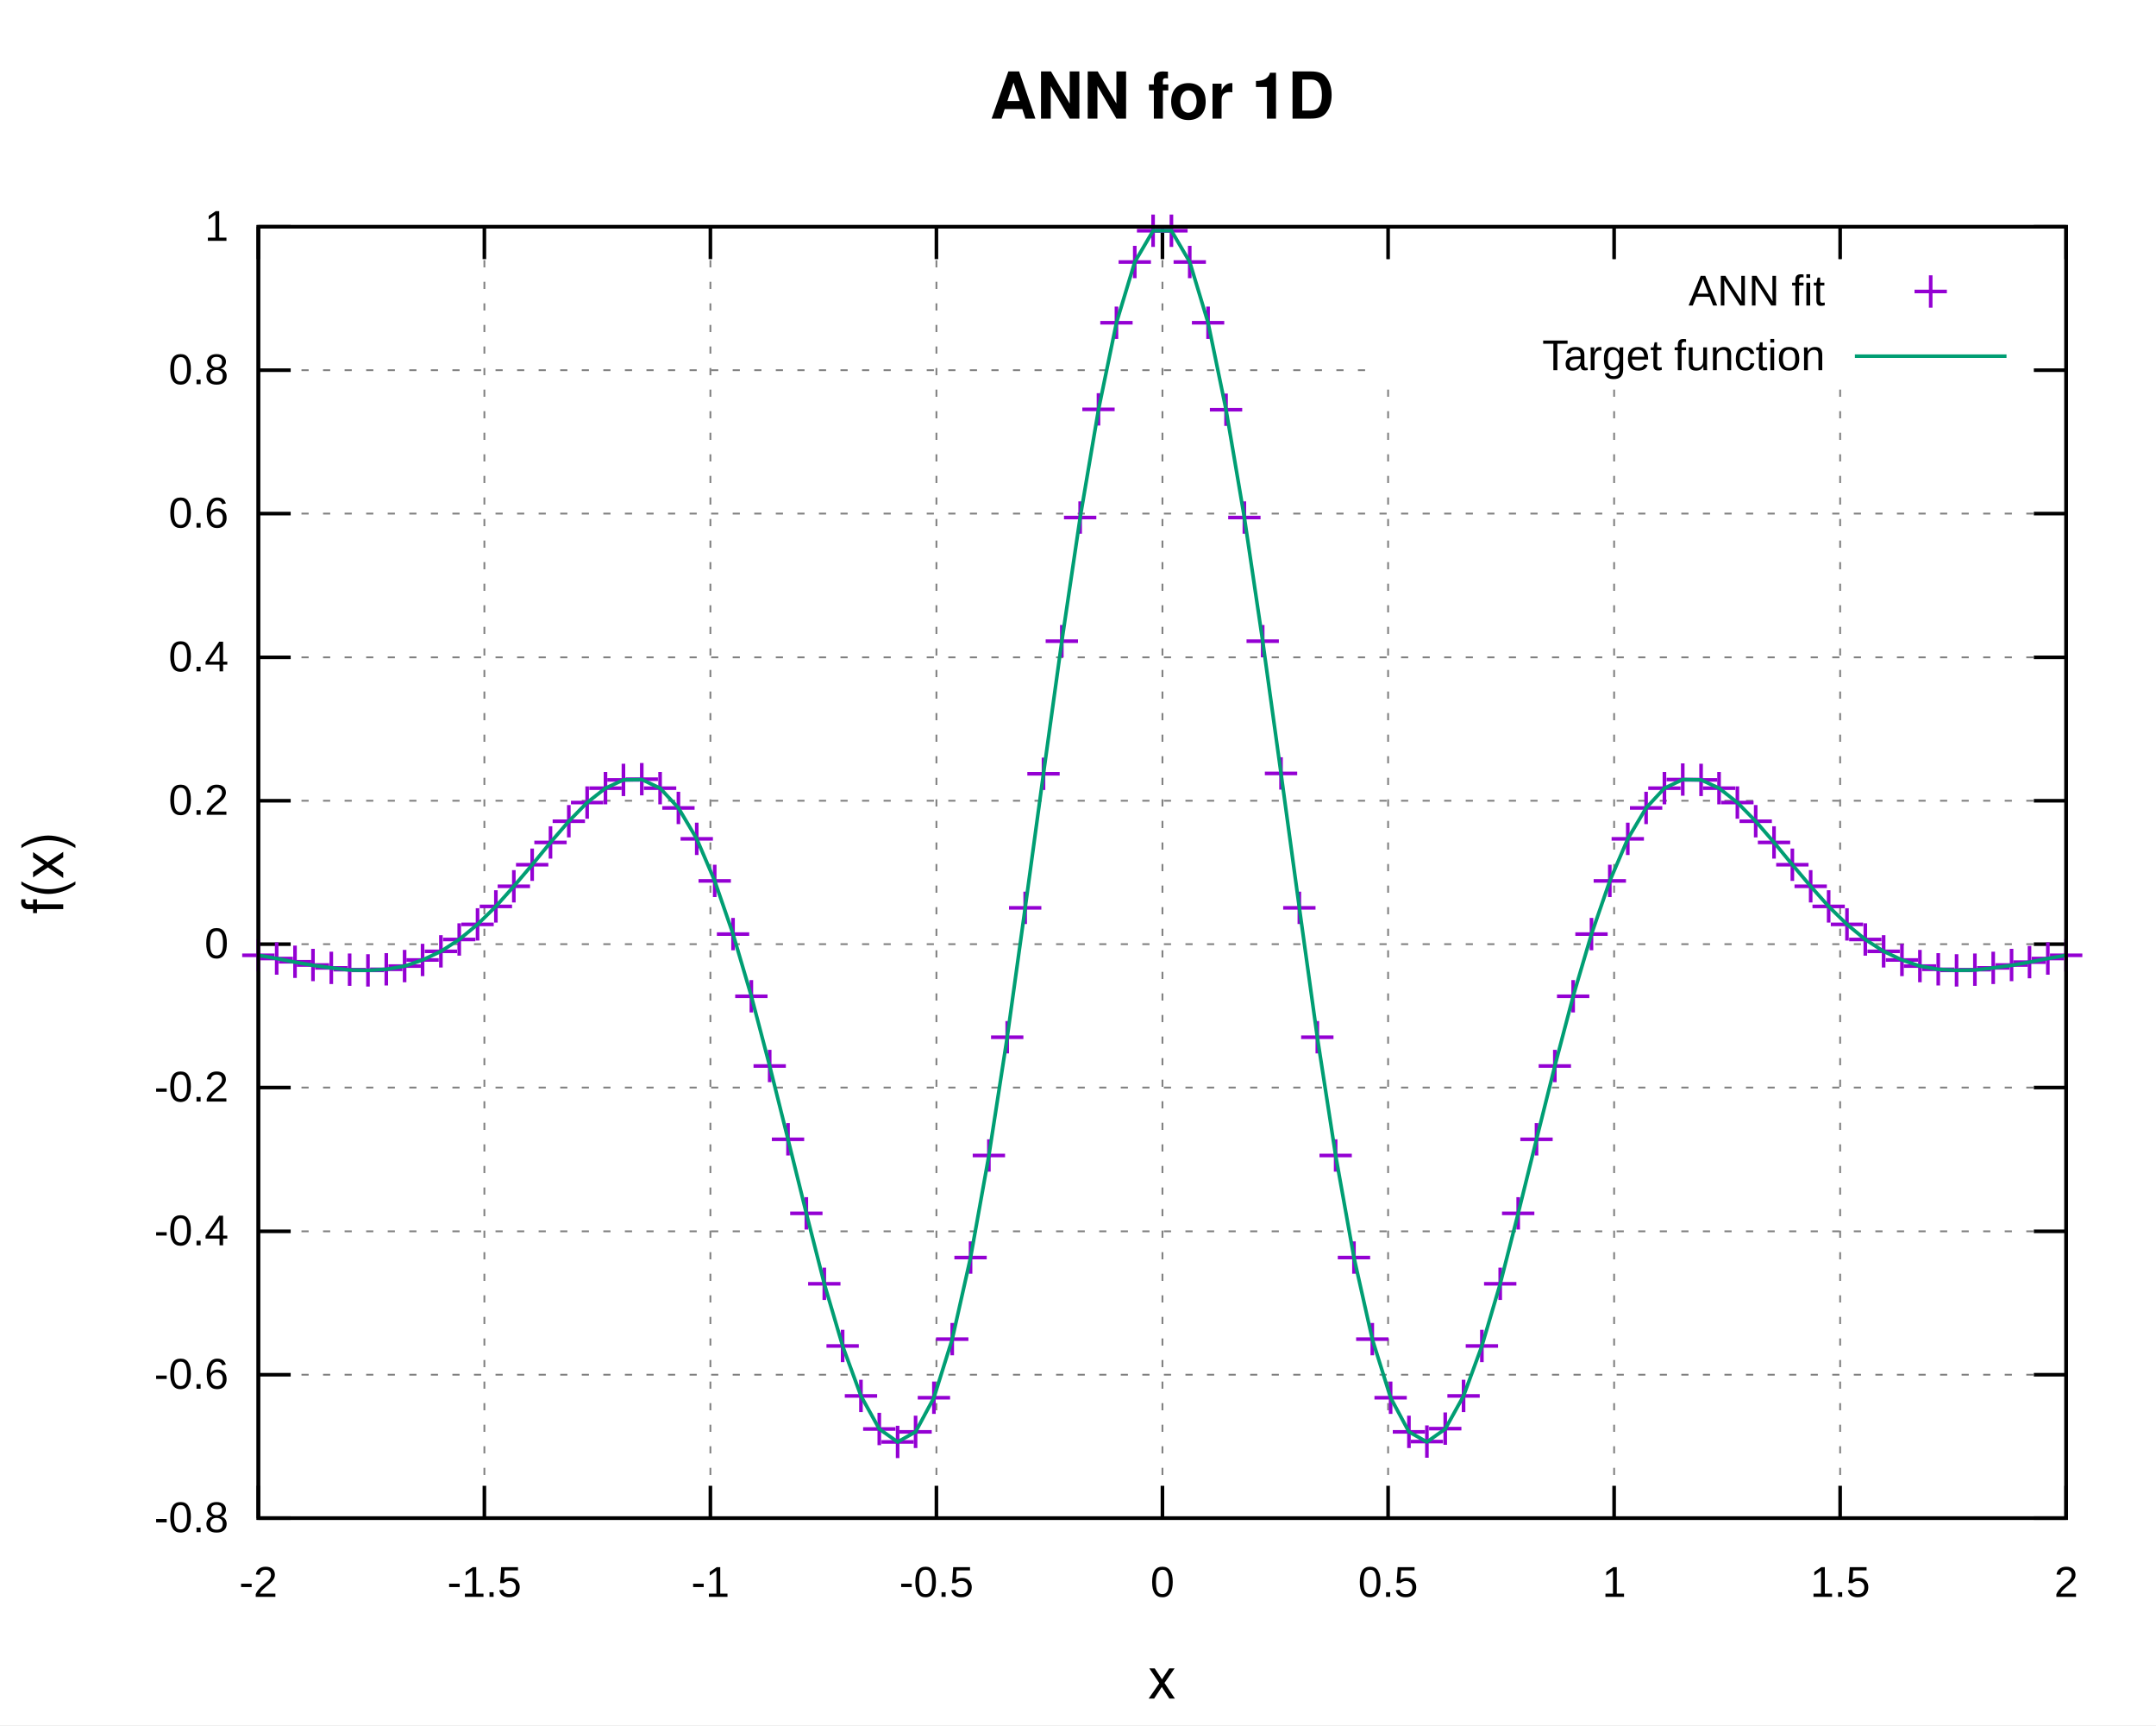
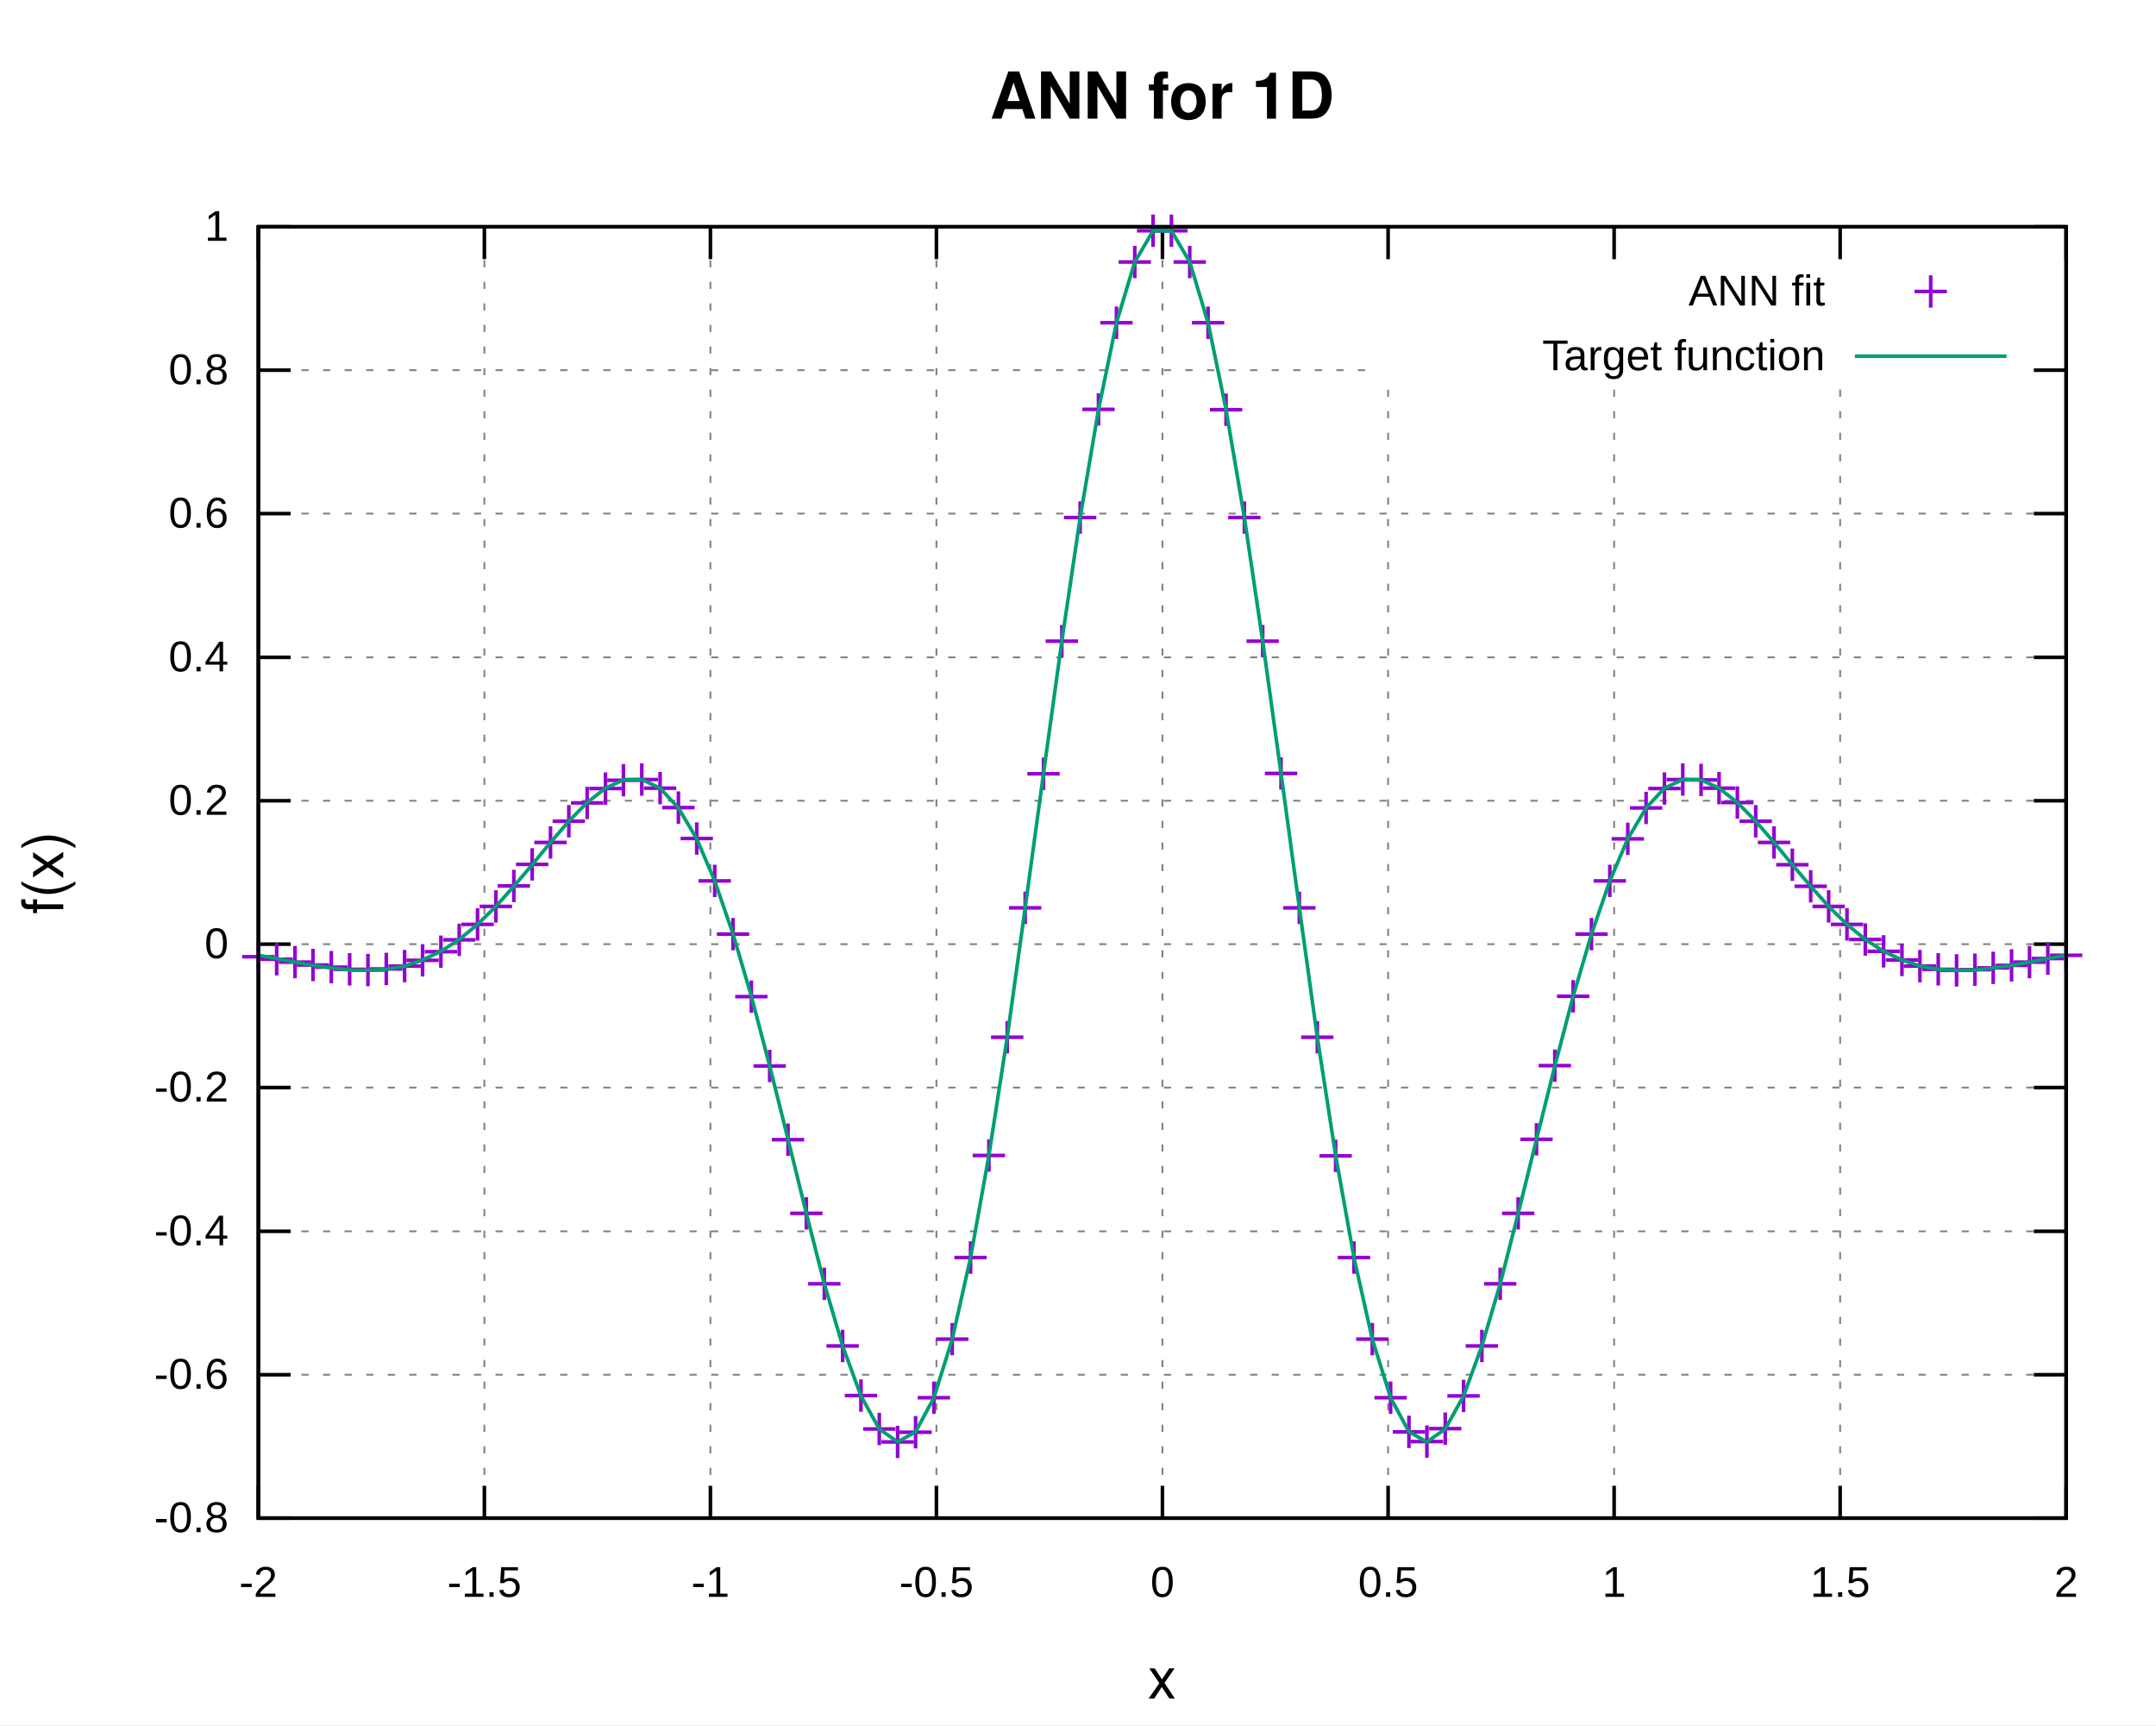
<svg xmlns="http://www.w3.org/2000/svg" xmlns:xlink="http://www.w3.org/1999/xlink" width="600" height="480" viewBox="0 0 600 480">
  <g id="gnuplot_canvas">
    <rect x="0" y="0" width="600" height="480" fill="#ffffff" />
    <defs>
      <circle id="gpDot" r="0.5" stroke-width="0.5" />
      <path id="gpPt0" stroke-width="0.222" stroke="currentColor" d="M-1,0 h2 M0,-1 v2" />
      <path id="gpPt1" stroke-width="0.222" stroke="currentColor" d="M-1,-1 L1,1 M1,-1 L-1,1" />
      <path id="gpPt2" stroke-width="0.222" stroke="currentColor" d="M-1,0 L1,0 M0,-1 L0,1 M-1,-1 L1,1 M-1,1 L1,-1" />
      <rect id="gpPt3" stroke-width="0.222" stroke="currentColor" x="-1" y="-1" width="2" height="2" />
      <rect id="gpPt4" stroke-width="0.222" stroke="currentColor" fill="currentColor" x="-1" y="-1" width="2" height="2" />
      <circle id="gpPt5" stroke-width="0.222" stroke="currentColor" cx="0" cy="0" r="1" />
      <use xlink:href="#gpPt5" id="gpPt6" fill="currentColor" stroke="none" />
      <path id="gpPt7" stroke-width="0.222" stroke="currentColor" d="M0,-1.33 L-1.33,0.67 L1.33,0.67 z" />
      <use xlink:href="#gpPt7" id="gpPt8" fill="currentColor" stroke="none" />
      <use xlink:href="#gpPt7" id="gpPt9" stroke="currentColor" transform="rotate(180)" />
      <use xlink:href="#gpPt9" id="gpPt10" fill="currentColor" stroke="none" />
      <use xlink:href="#gpPt3" id="gpPt11" stroke="currentColor" transform="rotate(45)" />
      <use xlink:href="#gpPt11" id="gpPt12" fill="currentColor" stroke="none" />
      <path id="gpPt13" stroke-width="0.222" stroke="currentColor" d="M0,1.330 L1.265,0.411 L0.782,-1.067 L-0.782,-1.076 L-1.265,0.411 z" />
      <use xlink:href="#gpPt13" id="gpPt14" fill="currentColor" stroke="none" />
      <filter id="textbox" filterUnits="objectBoundingBox" x="0" y="0" height="1" width="1">
        <feFlood flood-color="#FFFFFF" flood-opacity="1" result="bgnd" />
        <feComposite in="SourceGraphic" in2="bgnd" operator="atop" />
      </filter>
      <filter id="greybox" filterUnits="objectBoundingBox" x="0" y="0" height="1" width="1">
        <feFlood flood-color="lightgrey" flood-opacity="1" result="grey" />
        <feComposite in="SourceGraphic" in2="grey" operator="atop" />
      </filter>
    </defs>
    <g fill="none" color="#FFFFFF" stroke="currentColor" stroke-width="1.00" stroke-linecap="butt" stroke-linejoin="miter">
</g>
    <g fill="none" color="black" stroke="currentColor" stroke-width="1.00" stroke-linecap="butt" stroke-linejoin="miter">
</g>
    <g fill="none" color="black" stroke="black" stroke-width="0.50" stroke-linecap="butt" stroke-linejoin="miter">
</g>
    <g fill="none" color="gray" stroke="currentColor" stroke-width="0.50" stroke-linecap="butt" stroke-linejoin="miter">
      <path stroke="gray" stroke-dasharray="2,4" class="gridline" d="M71.9,422.4 L575.0,422.4  " />
    </g>
    <g fill="none" color="gray" stroke="gray" stroke-width="1.00" stroke-linecap="butt" stroke-linejoin="miter">
</g>
    <g fill="none" color="black" stroke="currentColor" stroke-width="1.00" stroke-linecap="butt" stroke-linejoin="miter">
      <path stroke="black" d="M71.9,422.4 L80.9,422.4 M575.0,422.4 L566.0,422.4  " />
      <g transform="translate(63.6,426.3)" stroke="none" fill="black" font-family="Arial" font-size="12.00" text-anchor="end">
        <text>
          <tspan font-family="Arial">-0.8</tspan>
        </text>
      </g>
    </g>
    <g fill="none" color="black" stroke="currentColor" stroke-width="1.00" stroke-linecap="butt" stroke-linejoin="miter">
</g>
    <g fill="none" color="black" stroke="black" stroke-width="0.50" stroke-linecap="butt" stroke-linejoin="miter">
</g>
    <g fill="none" color="gray" stroke="currentColor" stroke-width="0.50" stroke-linecap="butt" stroke-linejoin="miter">
      <path stroke="gray" stroke-dasharray="2,4" class="gridline" d="M71.9,382.5 L575.0,382.5  " />
    </g>
    <g fill="none" color="gray" stroke="gray" stroke-width="1.00" stroke-linecap="butt" stroke-linejoin="miter">
</g>
    <g fill="none" color="black" stroke="currentColor" stroke-width="1.00" stroke-linecap="butt" stroke-linejoin="miter">
      <path stroke="black" d="M71.9,382.5 L80.9,382.5 M575.0,382.5 L566.0,382.5  " />
      <g transform="translate(63.6,386.4)" stroke="none" fill="black" font-family="Arial" font-size="12.00" text-anchor="end">
        <text>
          <tspan font-family="Arial">-0.6</tspan>
        </text>
      </g>
    </g>
    <g fill="none" color="black" stroke="currentColor" stroke-width="1.00" stroke-linecap="butt" stroke-linejoin="miter">
</g>
    <g fill="none" color="black" stroke="black" stroke-width="0.50" stroke-linecap="butt" stroke-linejoin="miter">
</g>
    <g fill="none" color="gray" stroke="currentColor" stroke-width="0.50" stroke-linecap="butt" stroke-linejoin="miter">
      <path stroke="gray" stroke-dasharray="2,4" class="gridline" d="M71.9,342.6 L575.0,342.6  " />
    </g>
    <g fill="none" color="gray" stroke="gray" stroke-width="1.00" stroke-linecap="butt" stroke-linejoin="miter">
</g>
    <g fill="none" color="black" stroke="currentColor" stroke-width="1.00" stroke-linecap="butt" stroke-linejoin="miter">
      <path stroke="black" d="M71.9,342.6 L80.9,342.6 M575.0,342.6 L566.0,342.6  " />
      <g transform="translate(63.6,346.5)" stroke="none" fill="black" font-family="Arial" font-size="12.00" text-anchor="end">
        <text>
          <tspan font-family="Arial">-0.4</tspan>
        </text>
      </g>
    </g>
    <g fill="none" color="black" stroke="currentColor" stroke-width="1.00" stroke-linecap="butt" stroke-linejoin="miter">
</g>
    <g fill="none" color="black" stroke="black" stroke-width="0.50" stroke-linecap="butt" stroke-linejoin="miter">
</g>
    <g fill="none" color="gray" stroke="currentColor" stroke-width="0.50" stroke-linecap="butt" stroke-linejoin="miter">
      <path stroke="gray" stroke-dasharray="2,4" class="gridline" d="M71.9,302.6 L575.0,302.6  " />
    </g>
    <g fill="none" color="gray" stroke="gray" stroke-width="1.00" stroke-linecap="butt" stroke-linejoin="miter">
</g>
    <g fill="none" color="black" stroke="currentColor" stroke-width="1.00" stroke-linecap="butt" stroke-linejoin="miter">
      <path stroke="black" d="M71.9,302.6 L80.9,302.6 M575.0,302.6 L566.0,302.6  " />
      <g transform="translate(63.6,306.5)" stroke="none" fill="black" font-family="Arial" font-size="12.00" text-anchor="end">
        <text>
          <tspan font-family="Arial">-0.2</tspan>
        </text>
      </g>
    </g>
    <g fill="none" color="black" stroke="currentColor" stroke-width="1.00" stroke-linecap="butt" stroke-linejoin="miter">
</g>
    <g fill="none" color="black" stroke="black" stroke-width="0.50" stroke-linecap="butt" stroke-linejoin="miter">
</g>
    <g fill="none" color="gray" stroke="currentColor" stroke-width="0.50" stroke-linecap="butt" stroke-linejoin="miter">
      <path stroke="gray" stroke-dasharray="2,4" class="gridline" d="M71.9,262.7 L575.0,262.7  " />
    </g>
    <g fill="none" color="gray" stroke="gray" stroke-width="1.00" stroke-linecap="butt" stroke-linejoin="miter">
</g>
    <g fill="none" color="black" stroke="currentColor" stroke-width="1.00" stroke-linecap="butt" stroke-linejoin="miter">
      <path stroke="black" d="M71.9,262.7 L80.9,262.7 M575.0,262.7 L566.0,262.7  " />
      <g transform="translate(63.6,266.6)" stroke="none" fill="black" font-family="Arial" font-size="12.00" text-anchor="end">
        <text>
          <tspan font-family="Arial"> 0</tspan>
        </text>
      </g>
    </g>
    <g fill="none" color="black" stroke="currentColor" stroke-width="1.00" stroke-linecap="butt" stroke-linejoin="miter">
</g>
    <g fill="none" color="black" stroke="black" stroke-width="0.50" stroke-linecap="butt" stroke-linejoin="miter">
</g>
    <g fill="none" color="gray" stroke="currentColor" stroke-width="0.50" stroke-linecap="butt" stroke-linejoin="miter">
      <path stroke="gray" stroke-dasharray="2,4" class="gridline" d="M71.9,222.8 L575.0,222.8  " />
    </g>
    <g fill="none" color="gray" stroke="gray" stroke-width="1.00" stroke-linecap="butt" stroke-linejoin="miter">
</g>
    <g fill="none" color="black" stroke="currentColor" stroke-width="1.00" stroke-linecap="butt" stroke-linejoin="miter">
      <path stroke="black" d="M71.9,222.8 L80.9,222.8 M575.0,222.8 L566.0,222.8  " />
      <g transform="translate(63.6,226.7)" stroke="none" fill="black" font-family="Arial" font-size="12.00" text-anchor="end">
        <text>
          <tspan font-family="Arial"> 0.2</tspan>
        </text>
      </g>
    </g>
    <g fill="none" color="black" stroke="currentColor" stroke-width="1.00" stroke-linecap="butt" stroke-linejoin="miter">
</g>
    <g fill="none" color="black" stroke="black" stroke-width="0.50" stroke-linecap="butt" stroke-linejoin="miter">
</g>
    <g fill="none" color="gray" stroke="currentColor" stroke-width="0.50" stroke-linecap="butt" stroke-linejoin="miter">
      <path stroke="gray" stroke-dasharray="2,4" class="gridline" d="M71.9,182.9 L575.0,182.9  " />
    </g>
    <g fill="none" color="gray" stroke="gray" stroke-width="1.00" stroke-linecap="butt" stroke-linejoin="miter">
</g>
    <g fill="none" color="black" stroke="currentColor" stroke-width="1.00" stroke-linecap="butt" stroke-linejoin="miter">
      <path stroke="black" d="M71.9,182.9 L80.9,182.9 M575.0,182.9 L566.0,182.9  " />
      <g transform="translate(63.6,186.8)" stroke="none" fill="black" font-family="Arial" font-size="12.00" text-anchor="end">
        <text>
          <tspan font-family="Arial"> 0.4</tspan>
        </text>
      </g>
    </g>
    <g fill="none" color="black" stroke="currentColor" stroke-width="1.00" stroke-linecap="butt" stroke-linejoin="miter">
</g>
    <g fill="none" color="black" stroke="black" stroke-width="0.50" stroke-linecap="butt" stroke-linejoin="miter">
</g>
    <g fill="none" color="gray" stroke="currentColor" stroke-width="0.50" stroke-linecap="butt" stroke-linejoin="miter">
      <path stroke="gray" stroke-dasharray="2,4" class="gridline" d="M71.9,142.9 L575.0,142.9  " />
    </g>
    <g fill="none" color="gray" stroke="gray" stroke-width="1.00" stroke-linecap="butt" stroke-linejoin="miter">
</g>
    <g fill="none" color="black" stroke="currentColor" stroke-width="1.00" stroke-linecap="butt" stroke-linejoin="miter">
      <path stroke="black" d="M71.9,142.9 L80.9,142.9 M575.0,142.9 L566.0,142.9  " />
      <g transform="translate(63.6,146.8)" stroke="none" fill="black" font-family="Arial" font-size="12.00" text-anchor="end">
        <text>
          <tspan font-family="Arial"> 0.6</tspan>
        </text>
      </g>
    </g>
    <g fill="none" color="black" stroke="currentColor" stroke-width="1.00" stroke-linecap="butt" stroke-linejoin="miter">
</g>
    <g fill="none" color="black" stroke="black" stroke-width="0.50" stroke-linecap="butt" stroke-linejoin="miter">
</g>
    <g fill="none" color="gray" stroke="currentColor" stroke-width="0.50" stroke-linecap="butt" stroke-linejoin="miter">
      <path stroke="gray" stroke-dasharray="2,4" class="gridline" d="M71.9,103.0 L383.4,103.0 M566.7,103.0 L575.0,103.0  " />
    </g>
    <g fill="none" color="gray" stroke="gray" stroke-width="1.00" stroke-linecap="butt" stroke-linejoin="miter">
</g>
    <g fill="none" color="black" stroke="currentColor" stroke-width="1.00" stroke-linecap="butt" stroke-linejoin="miter">
      <path stroke="black" d="M71.9,103.0 L80.9,103.0 M575.0,103.0 L566.0,103.0  " />
      <g transform="translate(63.6,106.9)" stroke="none" fill="black" font-family="Arial" font-size="12.00" text-anchor="end">
        <text>
          <tspan font-family="Arial"> 0.8</tspan>
        </text>
      </g>
    </g>
    <g fill="none" color="black" stroke="currentColor" stroke-width="1.00" stroke-linecap="butt" stroke-linejoin="miter">
</g>
    <g fill="none" color="black" stroke="black" stroke-width="0.50" stroke-linecap="butt" stroke-linejoin="miter">
</g>
    <g fill="none" color="gray" stroke="currentColor" stroke-width="0.50" stroke-linecap="butt" stroke-linejoin="miter">
      <path stroke="gray" stroke-dasharray="2,4" class="gridline" d="M71.9,63.1 L575.0,63.1  " />
    </g>
    <g fill="none" color="gray" stroke="gray" stroke-width="1.00" stroke-linecap="butt" stroke-linejoin="miter">
</g>
    <g fill="none" color="black" stroke="currentColor" stroke-width="1.00" stroke-linecap="butt" stroke-linejoin="miter">
      <path stroke="black" d="M71.9,63.1 L80.9,63.1 M575.0,63.1 L566.0,63.1  " />
      <g transform="translate(63.6,67.0)" stroke="none" fill="black" font-family="Arial" font-size="12.00" text-anchor="end">
        <text>
          <tspan font-family="Arial"> 1</tspan>
        </text>
      </g>
    </g>
    <g fill="none" color="black" stroke="currentColor" stroke-width="1.00" stroke-linecap="butt" stroke-linejoin="miter">
</g>
    <g fill="none" color="black" stroke="black" stroke-width="0.50" stroke-linecap="butt" stroke-linejoin="miter">
</g>
    <g fill="none" color="gray" stroke="currentColor" stroke-width="0.50" stroke-linecap="butt" stroke-linejoin="miter">
      <path stroke="gray" stroke-dasharray="2,4" class="gridline" d="M71.9,422.4 L71.9,63.1  " />
    </g>
    <g fill="none" color="gray" stroke="gray" stroke-width="1.00" stroke-linecap="butt" stroke-linejoin="miter">
</g>
    <g fill="none" color="black" stroke="currentColor" stroke-width="1.00" stroke-linecap="butt" stroke-linejoin="miter">
      <path stroke="black" d="M71.9,422.4 L71.9,413.4 M71.9,63.1 L71.9,72.1  " />
      <g transform="translate(71.9,444.3)" stroke="none" fill="black" font-family="Arial" font-size="12.00" text-anchor="middle">
        <text>
          <tspan font-family="Arial">-2</tspan>
        </text>
      </g>
    </g>
    <g fill="none" color="black" stroke="currentColor" stroke-width="1.00" stroke-linecap="butt" stroke-linejoin="miter">
</g>
    <g fill="none" color="black" stroke="black" stroke-width="0.50" stroke-linecap="butt" stroke-linejoin="miter">
</g>
    <g fill="none" color="gray" stroke="currentColor" stroke-width="0.50" stroke-linecap="butt" stroke-linejoin="miter">
      <path stroke="gray" stroke-dasharray="2,4" class="gridline" d="M134.8,422.4 L134.8,63.1  " />
    </g>
    <g fill="none" color="gray" stroke="gray" stroke-width="1.00" stroke-linecap="butt" stroke-linejoin="miter">
</g>
    <g fill="none" color="black" stroke="currentColor" stroke-width="1.00" stroke-linecap="butt" stroke-linejoin="miter">
      <path stroke="black" d="M134.8,422.4 L134.8,413.4 M134.8,63.1 L134.8,72.1  " />
      <g transform="translate(134.8,444.3)" stroke="none" fill="black" font-family="Arial" font-size="12.00" text-anchor="middle">
        <text>
          <tspan font-family="Arial">-1.5</tspan>
        </text>
      </g>
    </g>
    <g fill="none" color="black" stroke="currentColor" stroke-width="1.00" stroke-linecap="butt" stroke-linejoin="miter">
</g>
    <g fill="none" color="black" stroke="black" stroke-width="0.50" stroke-linecap="butt" stroke-linejoin="miter">
</g>
    <g fill="none" color="gray" stroke="currentColor" stroke-width="0.50" stroke-linecap="butt" stroke-linejoin="miter">
      <path stroke="gray" stroke-dasharray="2,4" class="gridline" d="M197.7,422.4 L197.7,63.1  " />
    </g>
    <g fill="none" color="gray" stroke="gray" stroke-width="1.00" stroke-linecap="butt" stroke-linejoin="miter">
</g>
    <g fill="none" color="black" stroke="currentColor" stroke-width="1.00" stroke-linecap="butt" stroke-linejoin="miter">
      <path stroke="black" d="M197.7,422.4 L197.7,413.4 M197.7,63.1 L197.7,72.1  " />
      <g transform="translate(197.7,444.3)" stroke="none" fill="black" font-family="Arial" font-size="12.00" text-anchor="middle">
        <text>
          <tspan font-family="Arial">-1</tspan>
        </text>
      </g>
    </g>
    <g fill="none" color="black" stroke="currentColor" stroke-width="1.00" stroke-linecap="butt" stroke-linejoin="miter">
</g>
    <g fill="none" color="black" stroke="black" stroke-width="0.50" stroke-linecap="butt" stroke-linejoin="miter">
</g>
    <g fill="none" color="gray" stroke="currentColor" stroke-width="0.50" stroke-linecap="butt" stroke-linejoin="miter">
      <path stroke="gray" stroke-dasharray="2,4" class="gridline" d="M260.6,422.4 L260.6,63.1  " />
    </g>
    <g fill="none" color="gray" stroke="gray" stroke-width="1.00" stroke-linecap="butt" stroke-linejoin="miter">
</g>
    <g fill="none" color="black" stroke="currentColor" stroke-width="1.00" stroke-linecap="butt" stroke-linejoin="miter">
      <path stroke="black" d="M260.6,422.4 L260.6,413.4 M260.6,63.1 L260.6,72.1  " />
      <g transform="translate(260.6,444.3)" stroke="none" fill="black" font-family="Arial" font-size="12.00" text-anchor="middle">
        <text>
          <tspan font-family="Arial">-0.5</tspan>
        </text>
      </g>
    </g>
    <g fill="none" color="black" stroke="currentColor" stroke-width="1.00" stroke-linecap="butt" stroke-linejoin="miter">
</g>
    <g fill="none" color="black" stroke="black" stroke-width="0.50" stroke-linecap="butt" stroke-linejoin="miter">
</g>
    <g fill="none" color="gray" stroke="currentColor" stroke-width="0.50" stroke-linecap="butt" stroke-linejoin="miter">
      <path stroke="gray" stroke-dasharray="2,4" class="gridline" d="M323.5,422.4 L323.5,63.1  " />
    </g>
    <g fill="none" color="gray" stroke="gray" stroke-width="1.00" stroke-linecap="butt" stroke-linejoin="miter">
</g>
    <g fill="none" color="black" stroke="currentColor" stroke-width="1.00" stroke-linecap="butt" stroke-linejoin="miter">
      <path stroke="black" d="M323.5,422.4 L323.5,413.4 M323.5,63.1 L323.5,72.1  " />
      <g transform="translate(323.5,444.3)" stroke="none" fill="black" font-family="Arial" font-size="12.00" text-anchor="middle">
        <text>
          <tspan font-family="Arial"> 0</tspan>
        </text>
      </g>
    </g>
    <g fill="none" color="black" stroke="currentColor" stroke-width="1.00" stroke-linecap="butt" stroke-linejoin="miter">
</g>
    <g fill="none" color="black" stroke="black" stroke-width="0.50" stroke-linecap="butt" stroke-linejoin="miter">
</g>
    <g fill="none" color="gray" stroke="currentColor" stroke-width="0.50" stroke-linecap="butt" stroke-linejoin="miter">
      <path stroke="gray" stroke-dasharray="2,4" class="gridline" d="M386.3,422.4 L386.3,108.1 M386.3,72.1 L386.3,63.1  " />
    </g>
    <g fill="none" color="gray" stroke="gray" stroke-width="1.00" stroke-linecap="butt" stroke-linejoin="miter">
</g>
    <g fill="none" color="black" stroke="currentColor" stroke-width="1.00" stroke-linecap="butt" stroke-linejoin="miter">
      <path stroke="black" d="M386.3,422.4 L386.3,413.4 M386.3,63.1 L386.3,72.1  " />
      <g transform="translate(386.3,444.3)" stroke="none" fill="black" font-family="Arial" font-size="12.00" text-anchor="middle">
        <text>
          <tspan font-family="Arial"> 0.5</tspan>
        </text>
      </g>
    </g>
    <g fill="none" color="black" stroke="currentColor" stroke-width="1.00" stroke-linecap="butt" stroke-linejoin="miter">
</g>
    <g fill="none" color="black" stroke="black" stroke-width="0.50" stroke-linecap="butt" stroke-linejoin="miter">
</g>
    <g fill="none" color="gray" stroke="currentColor" stroke-width="0.50" stroke-linecap="butt" stroke-linejoin="miter">
      <path stroke="gray" stroke-dasharray="2,4" class="gridline" d="M449.2,422.4 L449.2,108.1 M449.2,72.1 L449.2,63.1  " />
    </g>
    <g fill="none" color="gray" stroke="gray" stroke-width="1.00" stroke-linecap="butt" stroke-linejoin="miter">
</g>
    <g fill="none" color="black" stroke="currentColor" stroke-width="1.00" stroke-linecap="butt" stroke-linejoin="miter">
      <path stroke="black" d="M449.2,422.4 L449.2,413.4 M449.2,63.1 L449.2,72.1  " />
      <g transform="translate(449.2,444.3)" stroke="none" fill="black" font-family="Arial" font-size="12.00" text-anchor="middle">
        <text>
          <tspan font-family="Arial"> 1</tspan>
        </text>
      </g>
    </g>
    <g fill="none" color="black" stroke="currentColor" stroke-width="1.00" stroke-linecap="butt" stroke-linejoin="miter">
</g>
    <g fill="none" color="black" stroke="black" stroke-width="0.50" stroke-linecap="butt" stroke-linejoin="miter">
</g>
    <g fill="none" color="gray" stroke="currentColor" stroke-width="0.50" stroke-linecap="butt" stroke-linejoin="miter">
      <path stroke="gray" stroke-dasharray="2,4" class="gridline" d="M512.1,422.4 L512.1,108.1 M512.1,72.1 L512.1,63.1  " />
    </g>
    <g fill="none" color="gray" stroke="gray" stroke-width="1.00" stroke-linecap="butt" stroke-linejoin="miter">
</g>
    <g fill="none" color="black" stroke="currentColor" stroke-width="1.00" stroke-linecap="butt" stroke-linejoin="miter">
      <path stroke="black" d="M512.1,422.4 L512.1,413.4 M512.1,63.1 L512.1,72.1  " />
      <g transform="translate(512.1,444.3)" stroke="none" fill="black" font-family="Arial" font-size="12.00" text-anchor="middle">
        <text>
          <tspan font-family="Arial"> 1.5</tspan>
        </text>
      </g>
    </g>
    <g fill="none" color="black" stroke="currentColor" stroke-width="1.00" stroke-linecap="butt" stroke-linejoin="miter">
</g>
    <g fill="none" color="black" stroke="black" stroke-width="0.50" stroke-linecap="butt" stroke-linejoin="miter">
</g>
    <g fill="none" color="gray" stroke="currentColor" stroke-width="0.50" stroke-linecap="butt" stroke-linejoin="miter">
      <path stroke="gray" stroke-dasharray="2,4" class="gridline" d="M575.0,422.4 L575.0,63.1  " />
    </g>
    <g fill="none" color="gray" stroke="gray" stroke-width="1.00" stroke-linecap="butt" stroke-linejoin="miter">
</g>
    <g fill="none" color="black" stroke="currentColor" stroke-width="1.00" stroke-linecap="butt" stroke-linejoin="miter">
      <path stroke="black" d="M575.0,422.4 L575.0,413.4 M575.0,63.1 L575.0,72.1  " />
      <g transform="translate(575.0,444.3)" stroke="none" fill="black" font-family="Arial" font-size="12.00" text-anchor="middle">
        <text>
          <tspan font-family="Arial"> 2</tspan>
        </text>
      </g>
    </g>
    <g fill="none" color="black" stroke="currentColor" stroke-width="1.00" stroke-linecap="butt" stroke-linejoin="miter">
</g>
    <g fill="none" color="black" stroke="currentColor" stroke-width="1.00" stroke-linecap="butt" stroke-linejoin="miter">
      <path stroke="black" d="M71.9,63.1 L71.9,422.4 L575.0,422.4 L575.0,63.1 L71.9,63.1 Z  " />
    </g>
    <g fill="none" color="black" stroke="currentColor" stroke-width="1.00" stroke-linecap="butt" stroke-linejoin="miter">
      <g transform="translate(17.6,242.8) rotate(270)" stroke="none" fill="black" font-family="Helvetica" font-size="16.00" text-anchor="middle">
        <text>
          <tspan font-family="Helvetica">f(x)</tspan>
        </text>
      </g>
    </g>
    <g fill="none" color="black" stroke="currentColor" stroke-width="1.00" stroke-linecap="butt" stroke-linejoin="miter">
      <g transform="translate(323.4,472.6)" stroke="none" fill="black" font-family="Helvetica" font-size="16.00" text-anchor="middle">
        <text>
          <tspan font-family="Helvetica">x</tspan>
        </text>
      </g>
    </g>
    <g fill="none" color="black" stroke="currentColor" stroke-width="1.00" stroke-linecap="butt" stroke-linejoin="miter">
      <g transform="translate(323.4,33.0)" stroke="none" fill="black" font-family="Helvetica" font-size="18.00" font-weight="bold" text-anchor="middle">
        <text>
          <tspan font-family="Helvetica">ANN for 1D</tspan>
        </text>
      </g>
    </g>
    <g id="gnuplot_plot_1">
      <g fill="none" color="black" stroke="currentColor" stroke-width="1.00" stroke-linecap="butt" stroke-linejoin="miter">
        <g transform="translate(507.9,85.0)" stroke="none" fill="black" font-family="Arial" font-size="12.00" text-anchor="end">
          <text>
            <tspan font-family="Arial">ANN fit</tspan>
          </text>
        </g>
      </g>
      <g fill="none" color="black" stroke="currentColor" stroke-width="1.00" stroke-linecap="butt" stroke-linejoin="miter">
-         <use xlink:href="#gpPt0" transform="translate(71.9,265.8) scale(4.50)" color="rgb(148,   0, 211)" />
-         <use xlink:href="#gpPt0" transform="translate(77.0,266.7) scale(4.50)" color="rgb(148,   0, 211)" />
-         <use xlink:href="#gpPt0" transform="translate(82.1,267.6) scale(4.50)" color="rgb(148,   0, 211)" />
+         <use xlink:href="#gpPt0" transform="translate(71.9,266.2) scale(4.50)" color="rgb(148,   0, 211)" />
+         <use xlink:href="#gpPt0" transform="translate(77.0,266.9) scale(4.50)" color="rgb(148,   0, 211)" />
+         <use xlink:href="#gpPt0" transform="translate(82.1,267.7) scale(4.50)" color="rgb(148,   0, 211)" />
        <use xlink:href="#gpPt0" transform="translate(87.1,268.5) scale(4.50)" color="rgb(148,   0, 211)" />
-         <use xlink:href="#gpPt0" transform="translate(92.2,269.3) scale(4.50)" color="rgb(148,   0, 211)" />
-         <use xlink:href="#gpPt0" transform="translate(97.3,269.8) scale(4.50)" color="rgb(148,   0, 211)" />
-         <use xlink:href="#gpPt0" transform="translate(102.4,270.0) scale(4.50)" color="rgb(148,   0, 211)" />
-         <use xlink:href="#gpPt0" transform="translate(107.5,269.7) scale(4.50)" color="rgb(148,   0, 211)" />
+         <use xlink:href="#gpPt0" transform="translate(92.2,269.1) scale(4.50)" color="rgb(148,   0, 211)" />
+         <use xlink:href="#gpPt0" transform="translate(97.3,269.7) scale(4.50)" color="rgb(148,   0, 211)" />
+         <use xlink:href="#gpPt0" transform="translate(102.4,269.9) scale(4.50)" color="rgb(148,   0, 211)" />
+         <use xlink:href="#gpPt0" transform="translate(107.5,269.6) scale(4.50)" color="rgb(148,   0, 211)" />
        <use xlink:href="#gpPt0" transform="translate(112.6,268.8) scale(4.50)" color="rgb(148,   0, 211)" />
-         <use xlink:href="#gpPt0" transform="translate(117.6,267.1) scale(4.50)" color="rgb(148,   0, 211)" />
-         <use xlink:href="#gpPt0" transform="translate(122.7,264.7) scale(4.50)" color="rgb(148,   0, 211)" />
-         <use xlink:href="#gpPt0" transform="translate(127.8,261.4) scale(4.50)" color="rgb(148,   0, 211)" />
+         <use xlink:href="#gpPt0" transform="translate(117.6,267.2) scale(4.50)" color="rgb(148,   0, 211)" />
+         <use xlink:href="#gpPt0" transform="translate(122.7,264.8) scale(4.50)" color="rgb(148,   0, 211)" />
+         <use xlink:href="#gpPt0" transform="translate(127.8,261.5) scale(4.50)" color="rgb(148,   0, 211)" />
        <use xlink:href="#gpPt0" transform="translate(132.9,257.2) scale(4.50)" color="rgb(148,   0, 211)" />
        <use xlink:href="#gpPt0" transform="translate(138.0,252.2) scale(4.50)" color="rgb(148,   0, 211)" />
-         <use xlink:href="#gpPt0" transform="translate(143.0,246.6) scale(4.50)" color="rgb(148,   0, 211)" />
-         <use xlink:href="#gpPt0" transform="translate(148.1,240.6) scale(4.50)" color="rgb(148,   0, 211)" />
+         <use xlink:href="#gpPt0" transform="translate(143.0,246.5) scale(4.50)" color="rgb(148,   0, 211)" />
+         <use xlink:href="#gpPt0" transform="translate(148.1,240.5) scale(4.50)" color="rgb(148,   0, 211)" />
        <use xlink:href="#gpPt0" transform="translate(153.2,234.4) scale(4.50)" color="rgb(148,   0, 211)" />
        <use xlink:href="#gpPt0" transform="translate(158.3,228.5) scale(4.50)" color="rgb(148,   0, 211)" />
-         <use xlink:href="#gpPt0" transform="translate(163.4,223.3) scale(4.50)" color="rgb(148,   0, 211)" />
-         <use xlink:href="#gpPt0" transform="translate(168.5,219.3) scale(4.50)" color="rgb(148,   0, 211)" />
-         <use xlink:href="#gpPt0" transform="translate(173.5,217.0) scale(4.50)" color="rgb(148,   0, 211)" />
-         <use xlink:href="#gpPt0" transform="translate(178.6,216.8) scale(4.50)" color="rgb(148,   0, 211)" />
+         <use xlink:href="#gpPt0" transform="translate(163.4,223.4) scale(4.50)" color="rgb(148,   0, 211)" />
+         <use xlink:href="#gpPt0" transform="translate(168.5,219.4) scale(4.50)" color="rgb(148,   0, 211)" />
+         <use xlink:href="#gpPt0" transform="translate(173.5,217.1) scale(4.50)" color="rgb(148,   0, 211)" />
+         <use xlink:href="#gpPt0" transform="translate(178.6,216.9) scale(4.50)" color="rgb(148,   0, 211)" />
        <use xlink:href="#gpPt0" transform="translate(183.7,219.3) scale(4.50)" color="rgb(148,   0, 211)" />
-         <use xlink:href="#gpPt0" transform="translate(188.8,224.8) scale(4.50)" color="rgb(148,   0, 211)" />
-         <use xlink:href="#gpPt0" transform="translate(193.9,233.4) scale(4.50)" color="rgb(148,   0, 211)" />
+         <use xlink:href="#gpPt0" transform="translate(188.8,224.7) scale(4.50)" color="rgb(148,   0, 211)" />
+         <use xlink:href="#gpPt0" transform="translate(193.9,233.3) scale(4.50)" color="rgb(148,   0, 211)" />
        <use xlink:href="#gpPt0" transform="translate(198.9,245.1) scale(4.50)" color="rgb(148,   0, 211)" />
        <use xlink:href="#gpPt0" transform="translate(204.0,259.9) scale(4.50)" color="rgb(148,   0, 211)" />
-         <use xlink:href="#gpPt0" transform="translate(209.1,277.2) scale(4.50)" color="rgb(148,   0, 211)" />
+         <use xlink:href="#gpPt0" transform="translate(209.1,277.3) scale(4.50)" color="rgb(148,   0, 211)" />
        <use xlink:href="#gpPt0" transform="translate(214.2,296.6) scale(4.50)" color="rgb(148,   0, 211)" />
-         <use xlink:href="#gpPt0" transform="translate(219.3,317.0) scale(4.50)" color="rgb(148,   0, 211)" />
+         <use xlink:href="#gpPt0" transform="translate(219.3,317.1) scale(4.50)" color="rgb(148,   0, 211)" />
        <use xlink:href="#gpPt0" transform="translate(224.4,337.6) scale(4.50)" color="rgb(148,   0, 211)" />
        <use xlink:href="#gpPt0" transform="translate(229.4,357.2) scale(4.50)" color="rgb(148,   0, 211)" />
        <use xlink:href="#gpPt0" transform="translate(234.5,374.5) scale(4.50)" color="rgb(148,   0, 211)" />
-         <use xlink:href="#gpPt0" transform="translate(239.6,388.4) scale(4.50)" color="rgb(148,   0, 211)" />
+         <use xlink:href="#gpPt0" transform="translate(239.6,388.3) scale(4.50)" color="rgb(148,   0, 211)" />
        <use xlink:href="#gpPt0" transform="translate(244.7,397.6) scale(4.50)" color="rgb(148,   0, 211)" />
        <use xlink:href="#gpPt0" transform="translate(249.8,401.2) scale(4.50)" color="rgb(148,   0, 211)" />
-         <use xlink:href="#gpPt0" transform="translate(254.8,398.4) scale(4.50)" color="rgb(148,   0, 211)" />
+         <use xlink:href="#gpPt0" transform="translate(254.8,398.5) scale(4.50)" color="rgb(148,   0, 211)" />
        <use xlink:href="#gpPt0" transform="translate(259.9,388.9) scale(4.50)" color="rgb(148,   0, 211)" />
        <use xlink:href="#gpPt0" transform="translate(265.0,372.6) scale(4.50)" color="rgb(148,   0, 211)" />
        <use xlink:href="#gpPt0" transform="translate(270.1,349.9) scale(4.50)" color="rgb(148,   0, 211)" />
        <use xlink:href="#gpPt0" transform="translate(275.2,321.5) scale(4.50)" color="rgb(148,   0, 211)" />
        <use xlink:href="#gpPt0" transform="translate(280.3,288.6) scale(4.50)" color="rgb(148,   0, 211)" />
        <use xlink:href="#gpPt0" transform="translate(285.3,252.6) scale(4.50)" color="rgb(148,   0, 211)" />
        <use xlink:href="#gpPt0" transform="translate(290.4,215.3) scale(4.50)" color="rgb(148,   0, 211)" />
        <use xlink:href="#gpPt0" transform="translate(295.5,178.4) scale(4.50)" color="rgb(148,   0, 211)" />
        <use xlink:href="#gpPt0" transform="translate(300.6,144.0) scale(4.50)" color="rgb(148,   0, 211)" />
        <use xlink:href="#gpPt0" transform="translate(305.7,113.9) scale(4.50)" color="rgb(148,   0, 211)" />
        <use xlink:href="#gpPt0" transform="translate(310.7,89.8) scale(4.50)" color="rgb(148,   0, 211)" />
        <use xlink:href="#gpPt0" transform="translate(315.8,72.9) scale(4.50)" color="rgb(148,   0, 211)" />
        <use xlink:href="#gpPt0" transform="translate(320.9,64.2) scale(4.50)" color="rgb(148,   0, 211)" />
        <use xlink:href="#gpPt0" transform="translate(326.0,64.2) scale(4.50)" color="rgb(148,   0, 211)" />
        <use xlink:href="#gpPt0" transform="translate(331.1,72.9) scale(4.50)" color="rgb(148,   0, 211)" />
        <use xlink:href="#gpPt0" transform="translate(336.2,89.8) scale(4.50)" color="rgb(148,   0, 211)" />
        <use xlink:href="#gpPt0" transform="translate(341.2,114.0) scale(4.50)" color="rgb(148,   0, 211)" />
        <use xlink:href="#gpPt0" transform="translate(346.3,144.0) scale(4.50)" color="rgb(148,   0, 211)" />
        <use xlink:href="#gpPt0" transform="translate(351.4,178.4) scale(4.50)" color="rgb(148,   0, 211)" />
        <use xlink:href="#gpPt0" transform="translate(356.5,215.2) scale(4.50)" color="rgb(148,   0, 211)" />
        <use xlink:href="#gpPt0" transform="translate(361.6,252.6) scale(4.50)" color="rgb(148,   0, 211)" />
        <use xlink:href="#gpPt0" transform="translate(366.6,288.6) scale(4.50)" color="rgb(148,   0, 211)" />
-         <use xlink:href="#gpPt0" transform="translate(371.7,321.5) scale(4.50)" color="rgb(148,   0, 211)" />
+         <use xlink:href="#gpPt0" transform="translate(371.7,321.6) scale(4.50)" color="rgb(148,   0, 211)" />
        <use xlink:href="#gpPt0" transform="translate(376.8,349.9) scale(4.50)" color="rgb(148,   0, 211)" />
        <use xlink:href="#gpPt0" transform="translate(381.9,372.6) scale(4.50)" color="rgb(148,   0, 211)" />
        <use xlink:href="#gpPt0" transform="translate(387.0,388.9) scale(4.50)" color="rgb(148,   0, 211)" />
        <use xlink:href="#gpPt0" transform="translate(392.1,398.4) scale(4.50)" color="rgb(148,   0, 211)" />
        <use xlink:href="#gpPt0" transform="translate(397.1,401.1) scale(4.50)" color="rgb(148,   0, 211)" />
        <use xlink:href="#gpPt0" transform="translate(402.2,397.5) scale(4.50)" color="rgb(148,   0, 211)" />
        <use xlink:href="#gpPt0" transform="translate(407.3,388.4) scale(4.50)" color="rgb(148,   0, 211)" />
        <use xlink:href="#gpPt0" transform="translate(412.4,374.5) scale(4.50)" color="rgb(148,   0, 211)" />
        <use xlink:href="#gpPt0" transform="translate(417.5,357.2) scale(4.50)" color="rgb(148,   0, 211)" />
        <use xlink:href="#gpPt0" transform="translate(422.5,337.6) scale(4.50)" color="rgb(148,   0, 211)" />
        <use xlink:href="#gpPt0" transform="translate(427.6,317.0) scale(4.50)" color="rgb(148,   0, 211)" />
-         <use xlink:href="#gpPt0" transform="translate(432.7,296.6) scale(4.50)" color="rgb(148,   0, 211)" />
+         <use xlink:href="#gpPt0" transform="translate(432.7,296.5) scale(4.50)" color="rgb(148,   0, 211)" />
        <use xlink:href="#gpPt0" transform="translate(437.8,277.2) scale(4.50)" color="rgb(148,   0, 211)" />
        <use xlink:href="#gpPt0" transform="translate(442.9,259.9) scale(4.50)" color="rgb(148,   0, 211)" />
        <use xlink:href="#gpPt0" transform="translate(448.0,245.1) scale(4.50)" color="rgb(148,   0, 211)" />
        <use xlink:href="#gpPt0" transform="translate(453.0,233.4) scale(4.50)" color="rgb(148,   0, 211)" />
        <use xlink:href="#gpPt0" transform="translate(458.1,224.8) scale(4.50)" color="rgb(148,   0, 211)" />
-         <use xlink:href="#gpPt0" transform="translate(463.2,219.3) scale(4.50)" color="rgb(148,   0, 211)" />
+         <use xlink:href="#gpPt0" transform="translate(463.2,219.4) scale(4.50)" color="rgb(148,   0, 211)" />
        <use xlink:href="#gpPt0" transform="translate(468.3,216.9) scale(4.50)" color="rgb(148,   0, 211)" />
        <use xlink:href="#gpPt0" transform="translate(473.4,217.0) scale(4.50)" color="rgb(148,   0, 211)" />
        <use xlink:href="#gpPt0" transform="translate(478.4,219.3) scale(4.50)" color="rgb(148,   0, 211)" />
        <use xlink:href="#gpPt0" transform="translate(483.5,223.3) scale(4.50)" color="rgb(148,   0, 211)" />
        <use xlink:href="#gpPt0" transform="translate(488.6,228.5) scale(4.50)" color="rgb(148,   0, 211)" />
        <use xlink:href="#gpPt0" transform="translate(493.7,234.4) scale(4.50)" color="rgb(148,   0, 211)" />
        <use xlink:href="#gpPt0" transform="translate(498.8,240.6) scale(4.50)" color="rgb(148,   0, 211)" />
        <use xlink:href="#gpPt0" transform="translate(503.9,246.6) scale(4.50)" color="rgb(148,   0, 211)" />
        <use xlink:href="#gpPt0" transform="translate(508.9,252.2) scale(4.50)" color="rgb(148,   0, 211)" />
        <use xlink:href="#gpPt0" transform="translate(514.0,257.2) scale(4.50)" color="rgb(148,   0, 211)" />
        <use xlink:href="#gpPt0" transform="translate(519.1,261.4) scale(4.50)" color="rgb(148,   0, 211)" />
        <use xlink:href="#gpPt0" transform="translate(524.2,264.7) scale(4.50)" color="rgb(148,   0, 211)" />
        <use xlink:href="#gpPt0" transform="translate(529.3,267.1) scale(4.50)" color="rgb(148,   0, 211)" />
        <use xlink:href="#gpPt0" transform="translate(534.3,268.8) scale(4.50)" color="rgb(148,   0, 211)" />
        <use xlink:href="#gpPt0" transform="translate(539.4,269.7) scale(4.50)" color="rgb(148,   0, 211)" />
        <use xlink:href="#gpPt0" transform="translate(544.5,270.0) scale(4.50)" color="rgb(148,   0, 211)" />
        <use xlink:href="#gpPt0" transform="translate(549.6,269.8) scale(4.50)" color="rgb(148,   0, 211)" />
        <use xlink:href="#gpPt0" transform="translate(554.7,269.3) scale(4.50)" color="rgb(148,   0, 211)" />
-         <use xlink:href="#gpPt0" transform="translate(559.8,268.5) scale(4.50)" color="rgb(148,   0, 211)" />
+         <use xlink:href="#gpPt0" transform="translate(559.8,268.6) scale(4.50)" color="rgb(148,   0, 211)" />
        <use xlink:href="#gpPt0" transform="translate(564.8,267.7) scale(4.50)" color="rgb(148,   0, 211)" />
        <use xlink:href="#gpPt0" transform="translate(569.9,266.7) scale(4.50)" color="rgb(148,   0, 211)" />
        <use xlink:href="#gpPt0" transform="translate(575.0,265.8) scale(4.50)" color="rgb(148,   0, 211)" />
        <use xlink:href="#gpPt0" transform="translate(537.3,81.1) scale(4.50)" color="rgb(148,   0, 211)" />
      </g>
    </g>
    <g id="gnuplot_plot_2">
      <g fill="none" color="black" stroke="currentColor" stroke-width="1.00" stroke-linecap="butt" stroke-linejoin="miter">
        <g transform="translate(507.9,103.0)" stroke="none" fill="black" font-family="Arial" font-size="12.00" text-anchor="end">
          <text>
            <tspan font-family="Arial">Target function</tspan>
          </text>
        </g>
      </g>
      <g fill="none" color="black" stroke="currentColor" stroke-width="1.00" stroke-linecap="butt" stroke-linejoin="miter">
        <path stroke="rgb(  0, 158, 115)" d="M516.2,99.1 L558.4,99.1 M71.9,265.8 L77.0,266.7 L82.1,267.7 L87.1,268.6 L92.2,269.3 L97.3,269.9   L102.4,270.0 L107.5,269.7 L112.6,268.8 L117.6,267.1 L122.7,264.7 L127.8,261.4 L132.9,257.2 L138.0,252.2   L143.0,246.6 L148.1,240.6 L153.2,234.4 L158.3,228.5 L163.4,223.3 L168.5,219.3 L173.5,217.0 L178.6,216.9   L183.7,219.3 L188.8,224.8 L193.9,233.4 L198.9,245.1 L204.0,259.9 L209.1,277.2 L214.2,296.6 L219.3,317.0   L224.4,337.6 L229.4,357.2 L234.5,374.5 L239.6,388.4 L244.7,397.6 L249.8,401.2 L254.8,398.4 L259.9,388.9   L265.0,372.6 L270.1,349.9 L275.2,321.5 L280.3,288.6 L285.3,252.6 L290.4,215.2 L295.5,178.4 L300.6,144.0   L305.7,114.0 L310.7,89.8 L315.8,72.9 L320.9,64.2 L326.0,64.2 L331.1,72.9 L336.2,89.8 L341.2,114.0   L346.3,144.0 L351.4,178.4 L356.5,215.2 L361.6,252.6 L366.6,288.6 L371.7,321.5 L376.8,349.9 L381.9,372.6   L387.0,388.9 L392.1,398.4 L397.1,401.2 L402.2,397.6 L407.3,388.4 L412.4,374.5 L417.5,357.2 L422.5,337.6   L427.6,317.0 L432.7,296.6 L437.8,277.2 L442.9,259.9 L448.0,245.1 L453.0,233.4 L458.1,224.8 L463.2,219.3   L468.3,216.9 L473.4,217.0 L478.4,219.3 L483.5,223.3 L488.6,228.5 L493.7,234.4 L498.8,240.6 L503.9,246.6   L508.9,252.2 L514.0,257.2 L519.1,261.4 L524.2,264.7 L529.3,267.1 L534.3,268.8 L539.4,269.7 L544.5,270.0   L549.6,269.9 L554.7,269.3 L559.8,268.6 L564.8,267.7 L569.9,266.7 L575.0,265.8  " />
      </g>
    </g>
    <g fill="none" color="#FFFFFF" stroke="rgb(  0, 158, 115)" stroke-width="2.00" stroke-linecap="butt" stroke-linejoin="miter">
</g>
    <g fill="none" color="black" stroke="currentColor" stroke-width="2.00" stroke-linecap="butt" stroke-linejoin="miter">
</g>
    <g fill="none" color="black" stroke="black" stroke-width="1.00" stroke-linecap="butt" stroke-linejoin="miter">
</g>
    <g fill="none" color="black" stroke="currentColor" stroke-width="1.00" stroke-linecap="butt" stroke-linejoin="miter">
      <path stroke="black" d="M71.9,63.1 L71.9,422.4 L575.0,422.4 L575.0,63.1 L71.9,63.1 Z  " />
    </g>
    <g fill="none" color="black" stroke="currentColor" stroke-width="1.00" stroke-linecap="butt" stroke-linejoin="miter">
</g>
  </g>
</svg>
